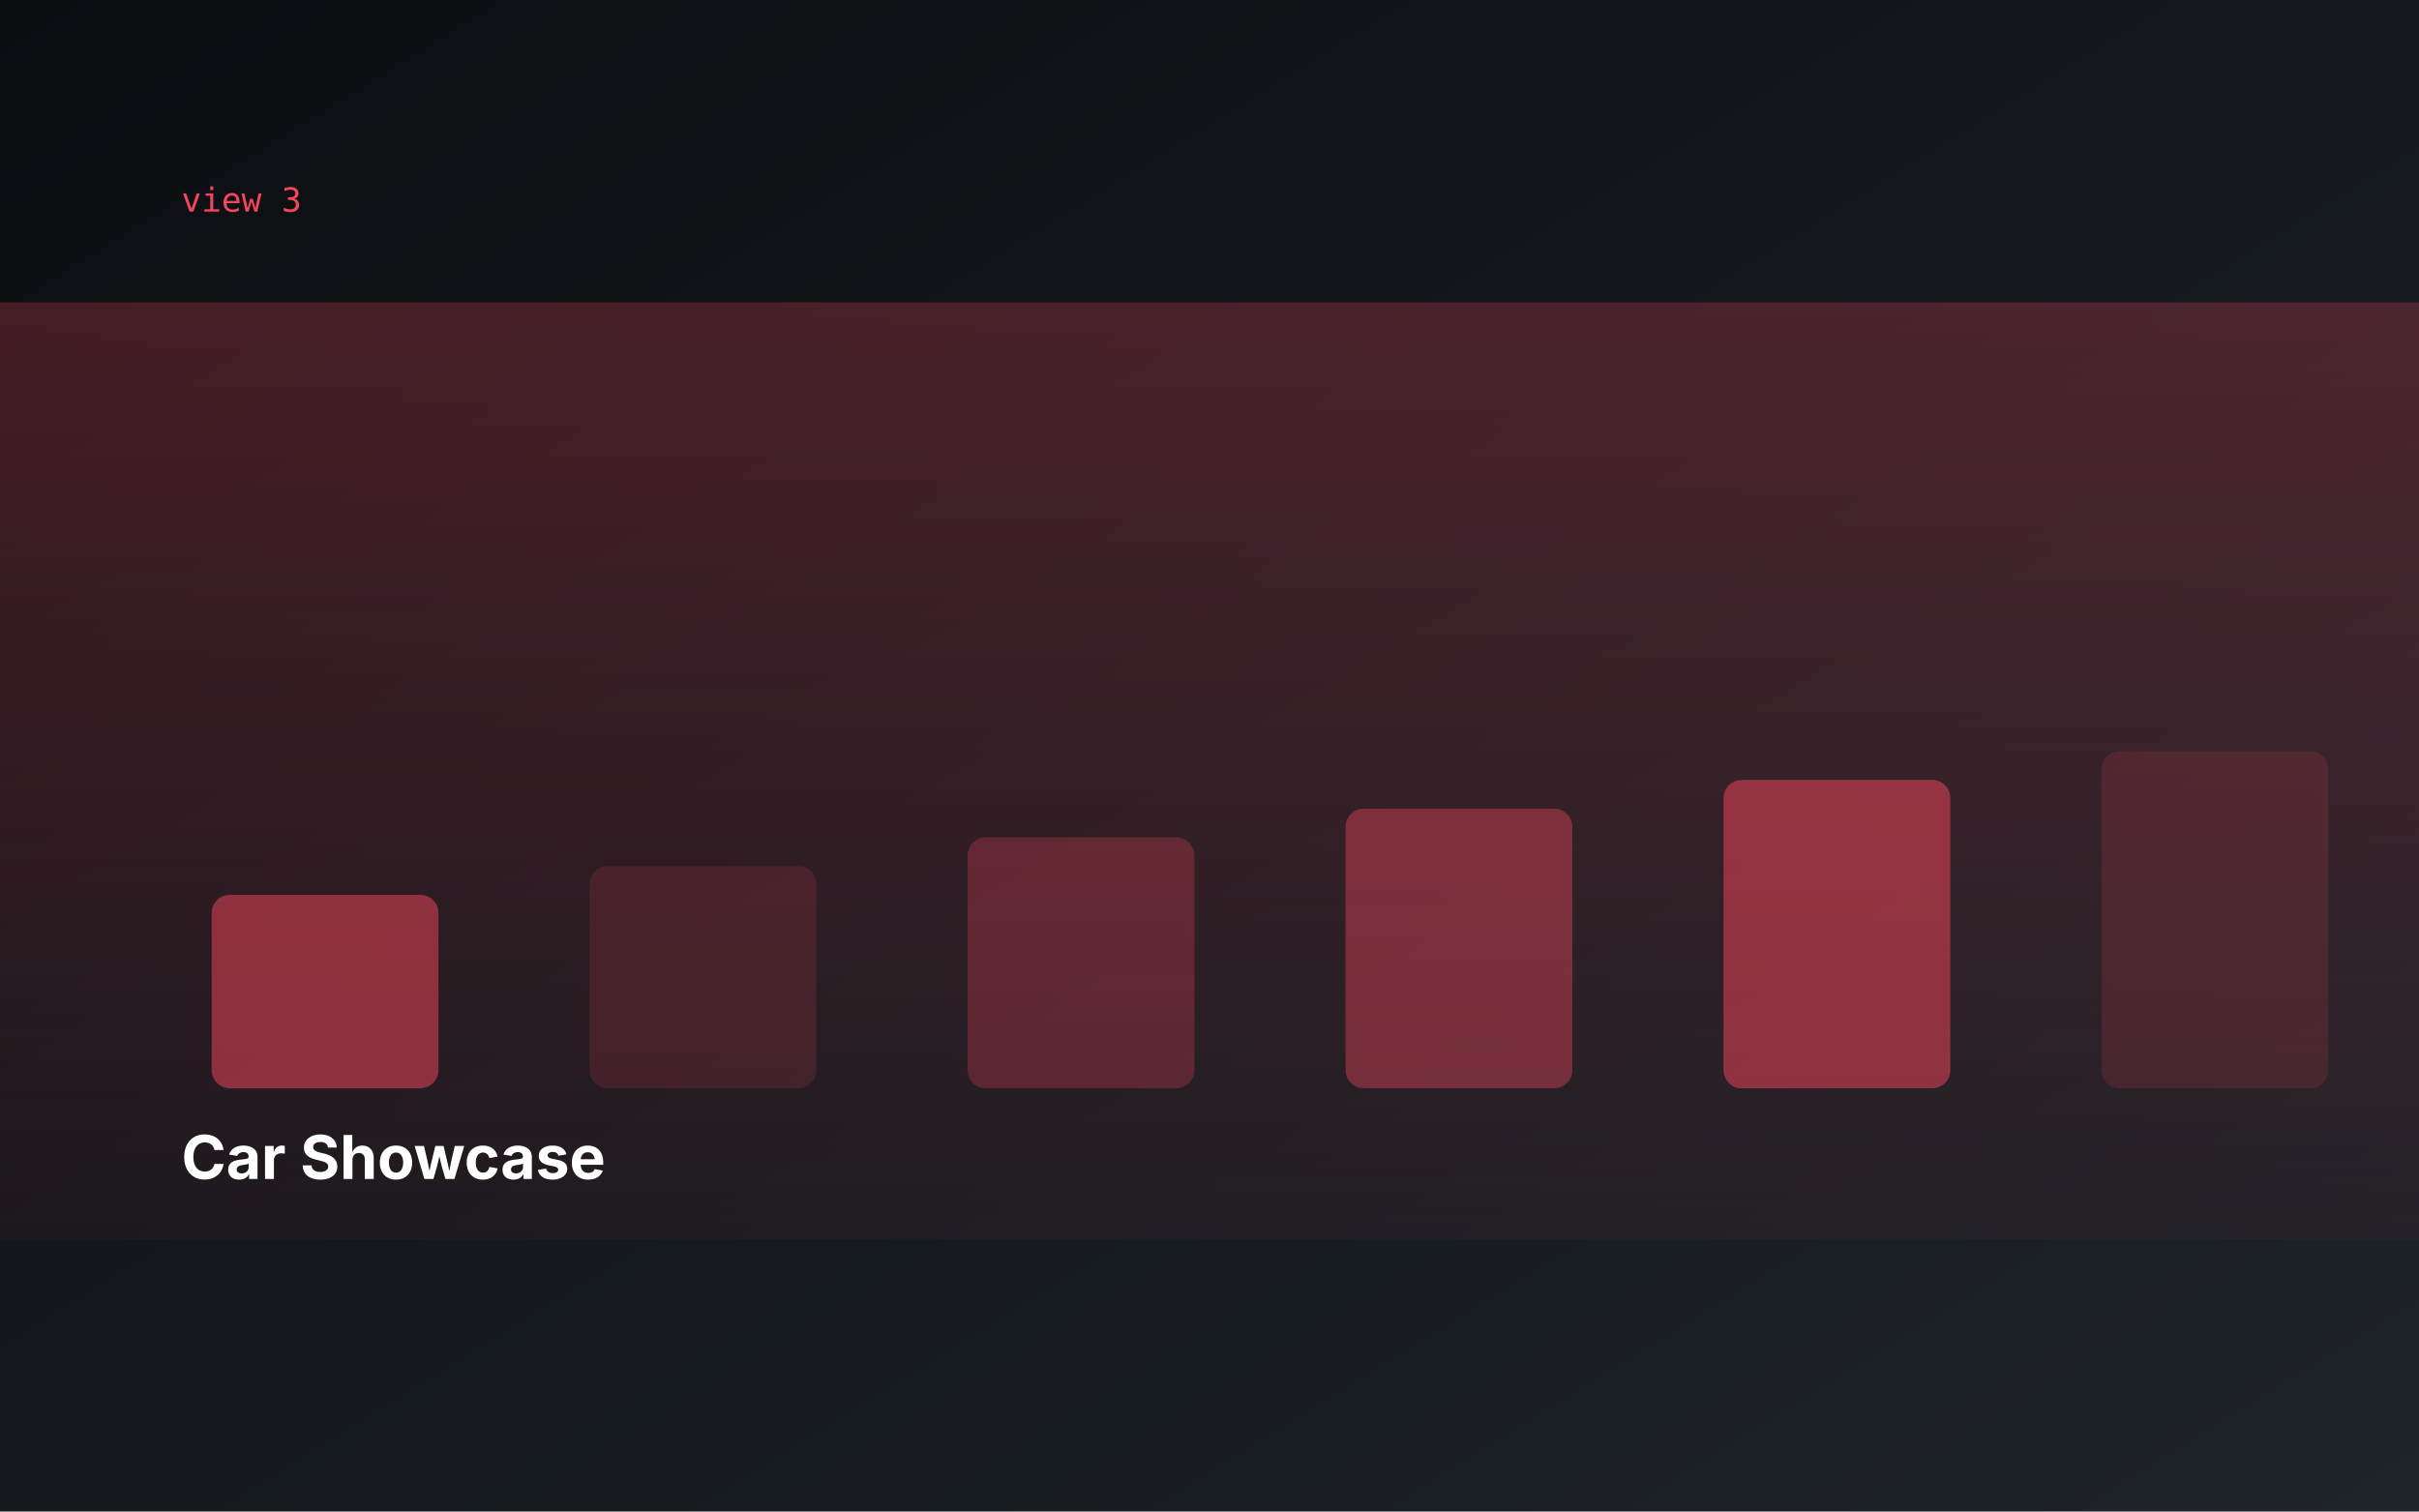
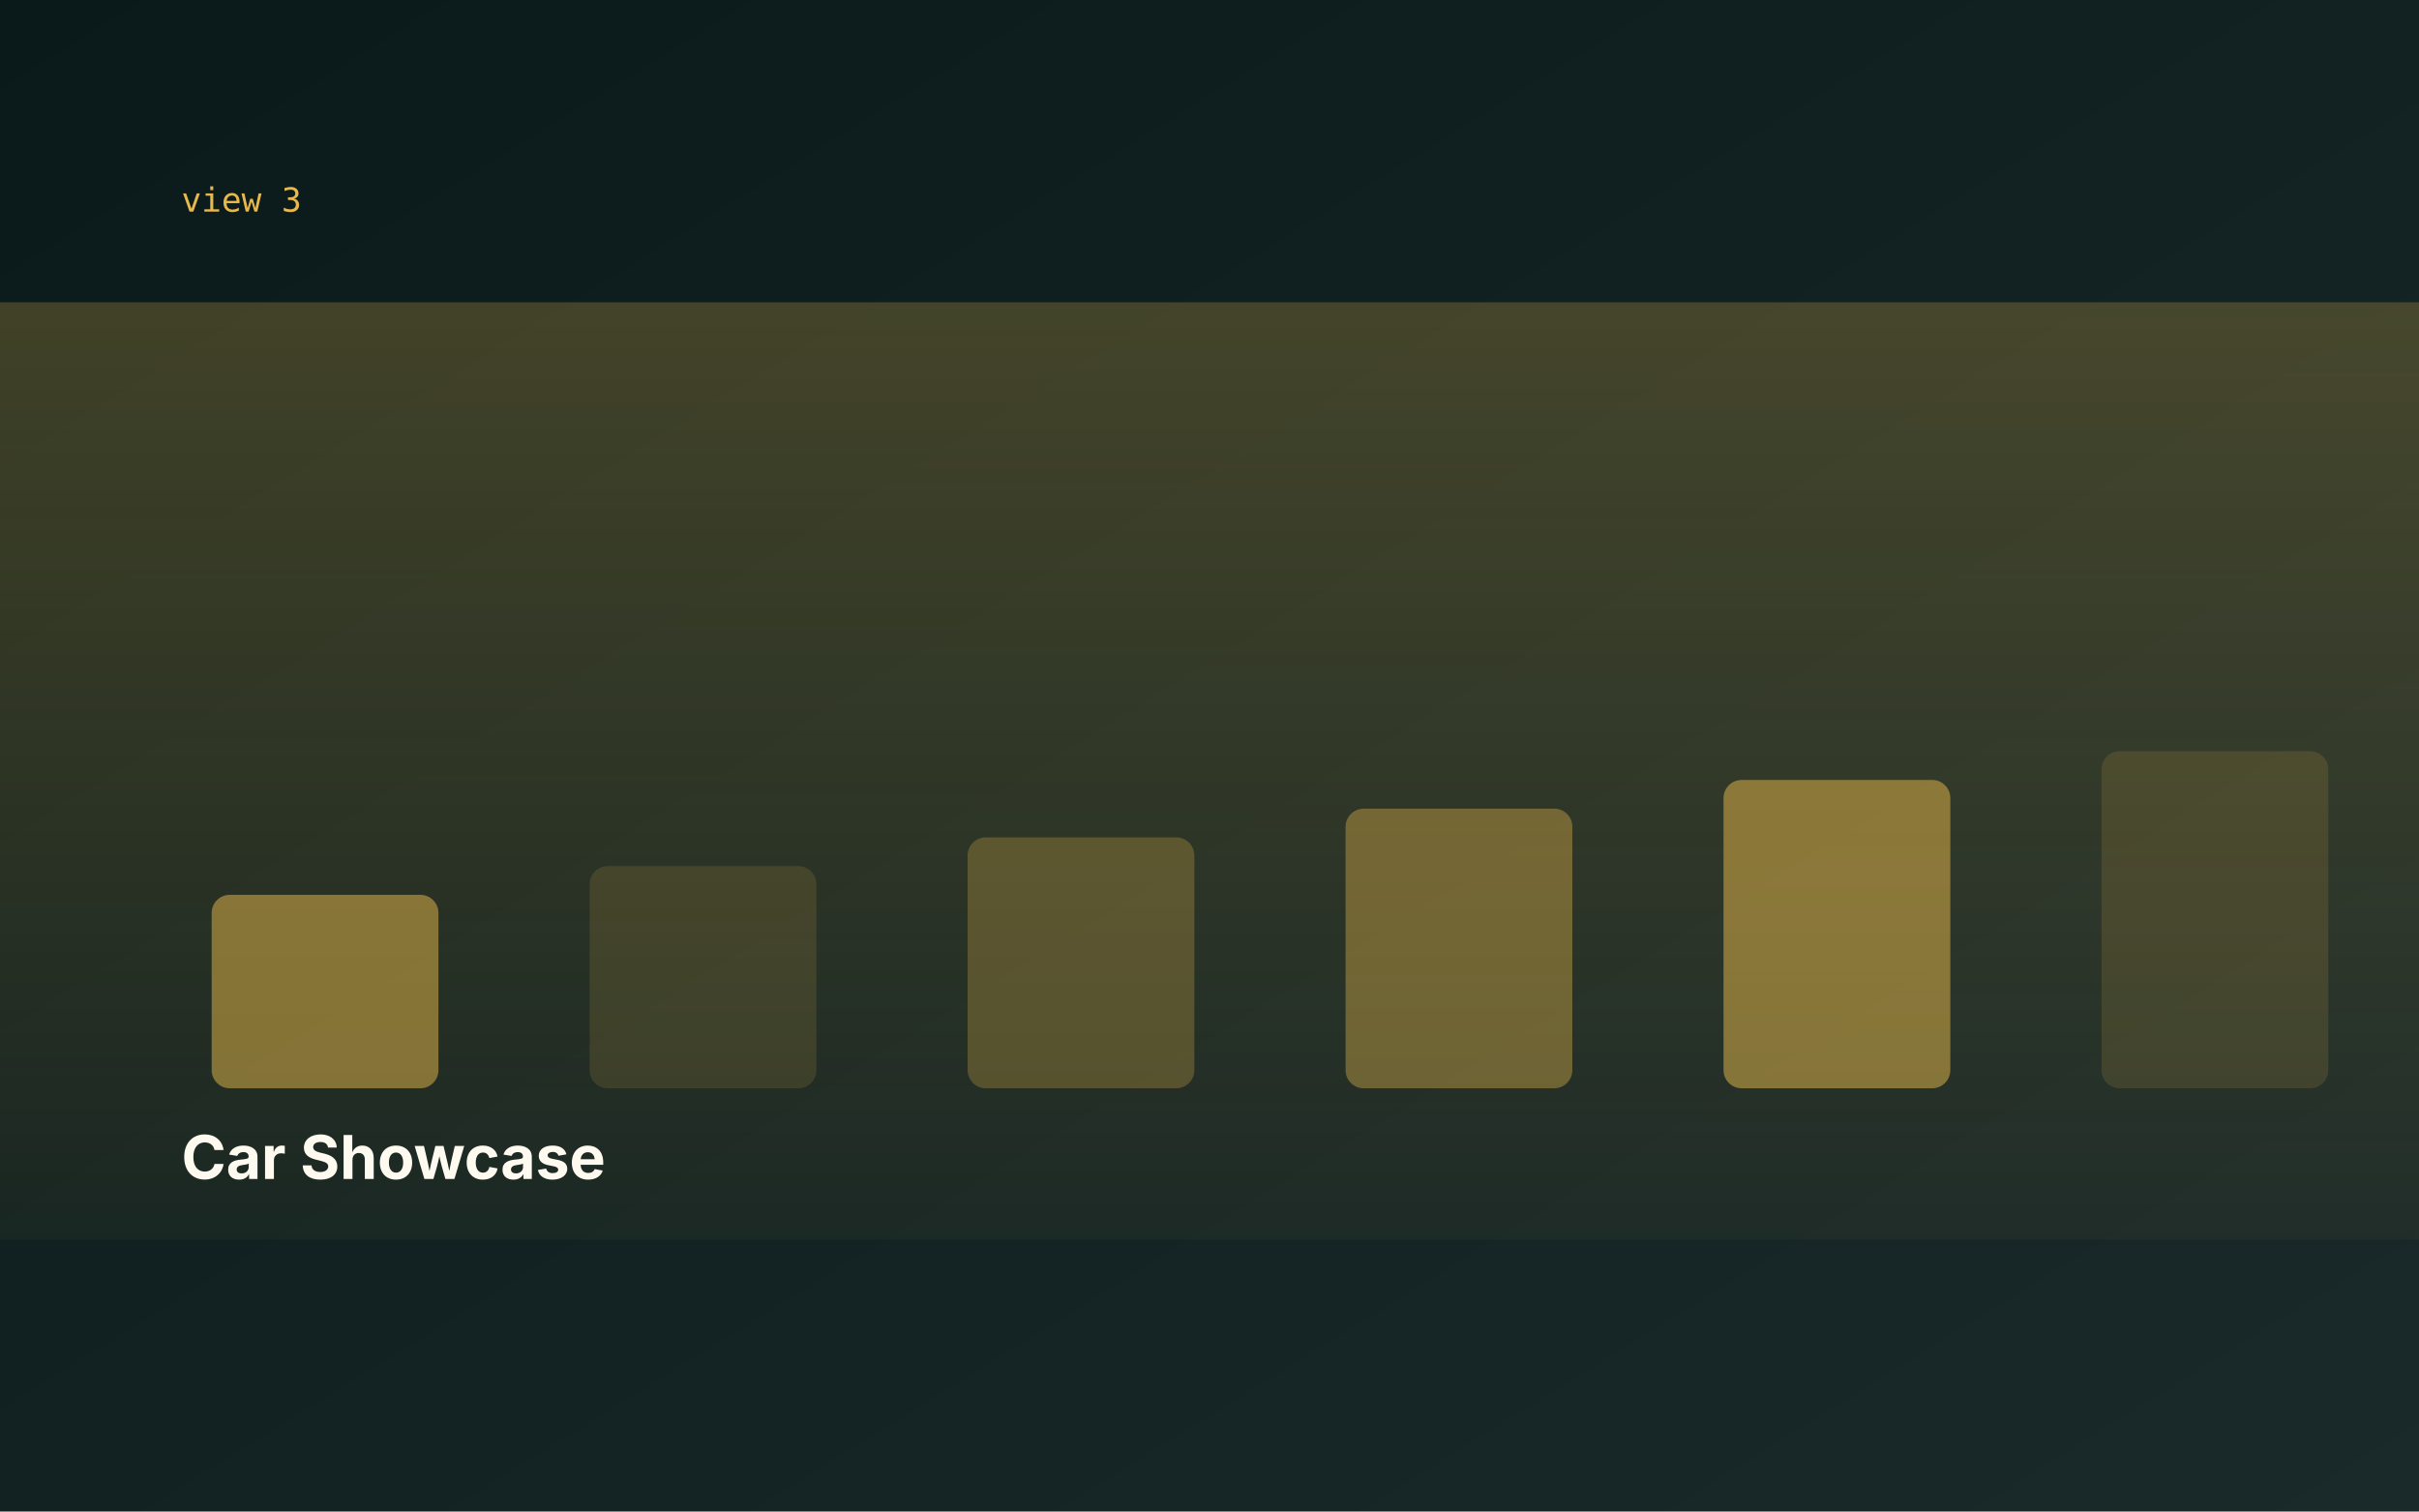
<svg xmlns="http://www.w3.org/2000/svg" width="1600" height="1000" viewBox="0 0 1600 1000">
  <defs>
    <linearGradient id="bg2" x1="0" y1="0" x2="1" y2="1">
-       <stop offset="0" stop-color="#0b0e11" />
-       <stop offset="1" stop-color="#1e2329" />
+       <stop offset="0" stop-color="#0a1a1a" />
+       <stop offset="1" stop-color="#1a2a2a" />
    </linearGradient>
    <linearGradient id="fg2" x1="0" y1="0" x2="0" y2="1">
-       <stop offset="0" stop-color="#f6465d" stop-opacity="0.24" />
-       <stop offset="1" stop-color="#f6465d" stop-opacity="0.04" />
+       <stop offset="0" stop-color="#e8b94a" stop-opacity="0.24" />
+       <stop offset="1" stop-color="#e8b94a" stop-opacity="0.04" />
    </linearGradient>
  </defs>
  <rect width="1600" height="1000" fill="url(#bg2)" />
  <rect x="0" y="200" width="1600" height="620" fill="url(#fg2)" />
-   <rect x="140" y="592" width="150" height="128" rx="12" fill="#f6465d" opacity="0.5" />
-   <rect x="390" y="573" width="150" height="147" rx="12" fill="#f6465d" opacity="0.14" />
-   <rect x="640" y="554" width="150" height="166" rx="12" fill="#f6465d" opacity="0.26" />
-   <rect x="890" y="535" width="150" height="185" rx="12" fill="#f6465d" opacity="0.38" />
-   <rect x="1140" y="516" width="150" height="204" rx="12" fill="#f6465d" opacity="0.5" />
-   <rect x="1390" y="497" width="150" height="223" rx="12" fill="#f6465d" opacity="0.14" />
-   <text x="120" y="140" font-family="'JetBrains Mono', monospace" font-size="22" fill="#f6465d">view 3</text>
-   <text x="120" y="780" font-family="Inter, sans-serif" font-size="40" font-weight="700" fill="#ffffff">Car Showcase</text>
+   <rect x="140" y="592" width="150" height="128" rx="12" fill="#e8b94a" opacity="0.5" />
+   <rect x="390" y="573" width="150" height="147" rx="12" fill="#e8b94a" opacity="0.14" />
+   <rect x="640" y="554" width="150" height="166" rx="12" fill="#e8b94a" opacity="0.26" />
+   <rect x="890" y="535" width="150" height="185" rx="12" fill="#e8b94a" opacity="0.38" />
+   <rect x="1140" y="516" width="150" height="204" rx="12" fill="#e8b94a" opacity="0.5" />
+   <rect x="1390" y="497" width="150" height="223" rx="12" fill="#e8b94a" opacity="0.14" />
+   <text x="120" y="140" font-family="'JetBrains Mono', monospace" font-size="22" fill="#e8b94a">view 3</text>
+   <text x="120" y="780" font-family="Inter, sans-serif" font-size="40" font-weight="700" fill="#fffaf0">Car Showcase</text>
</svg>
